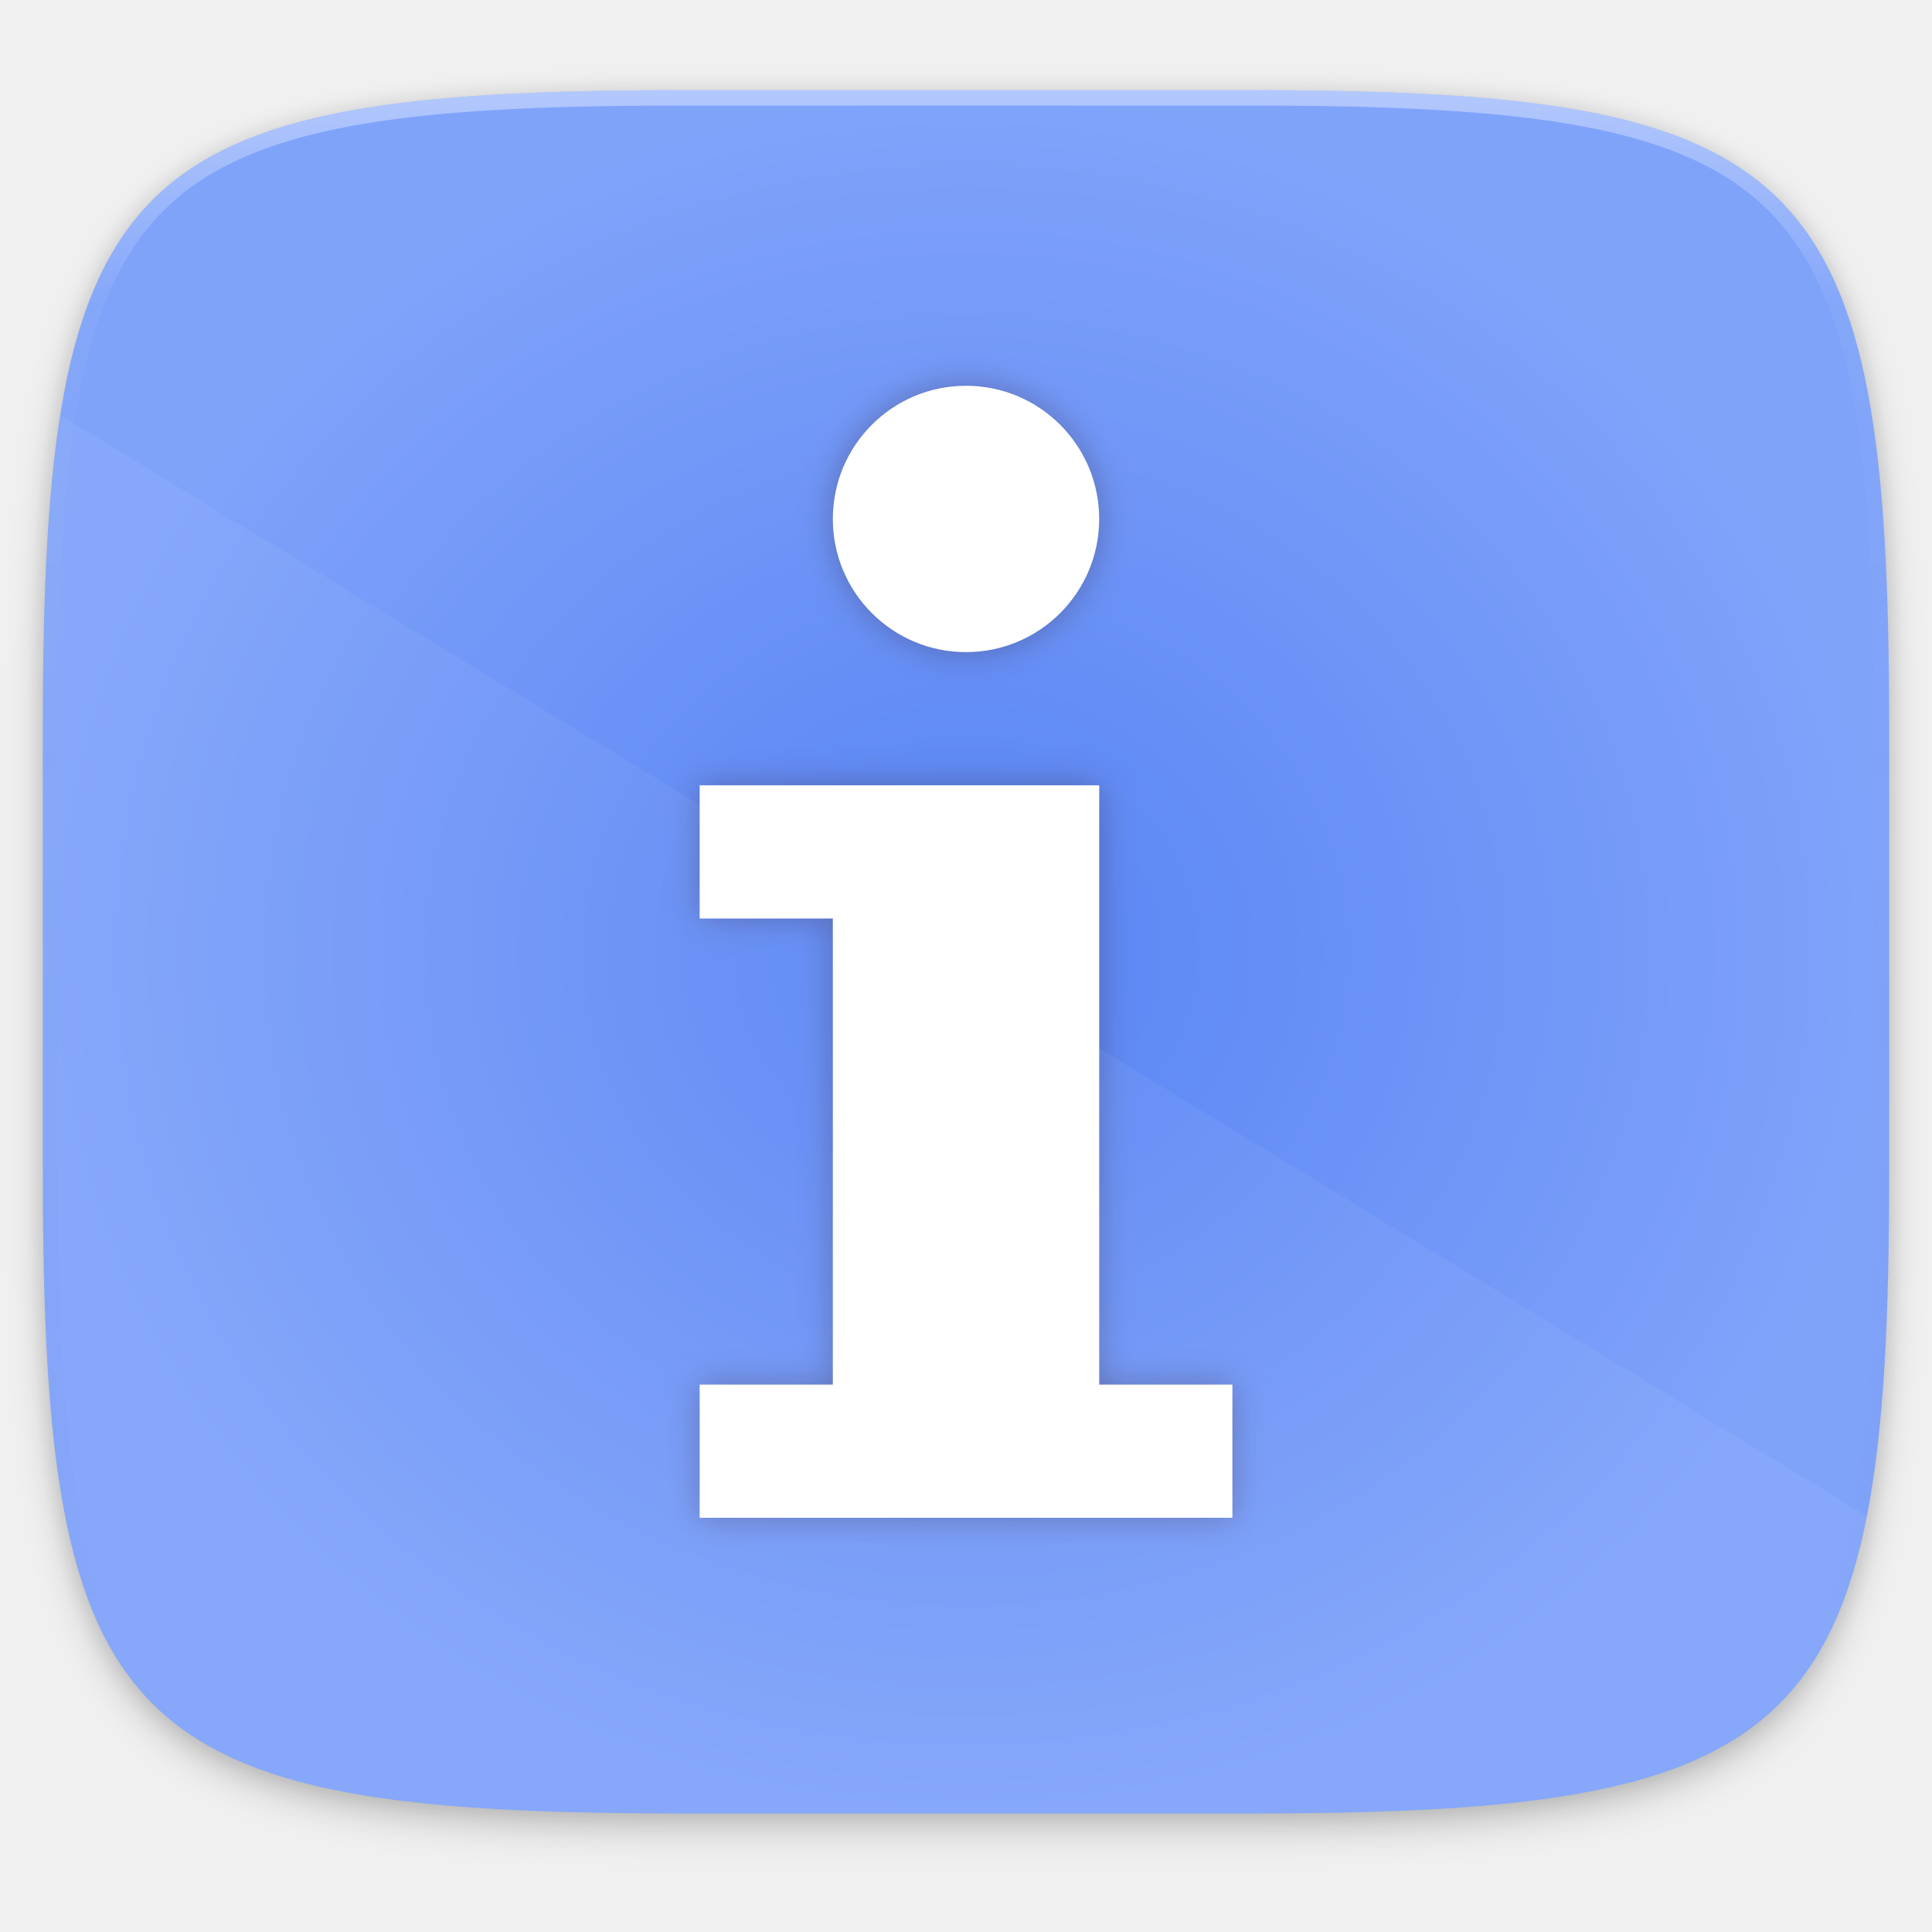
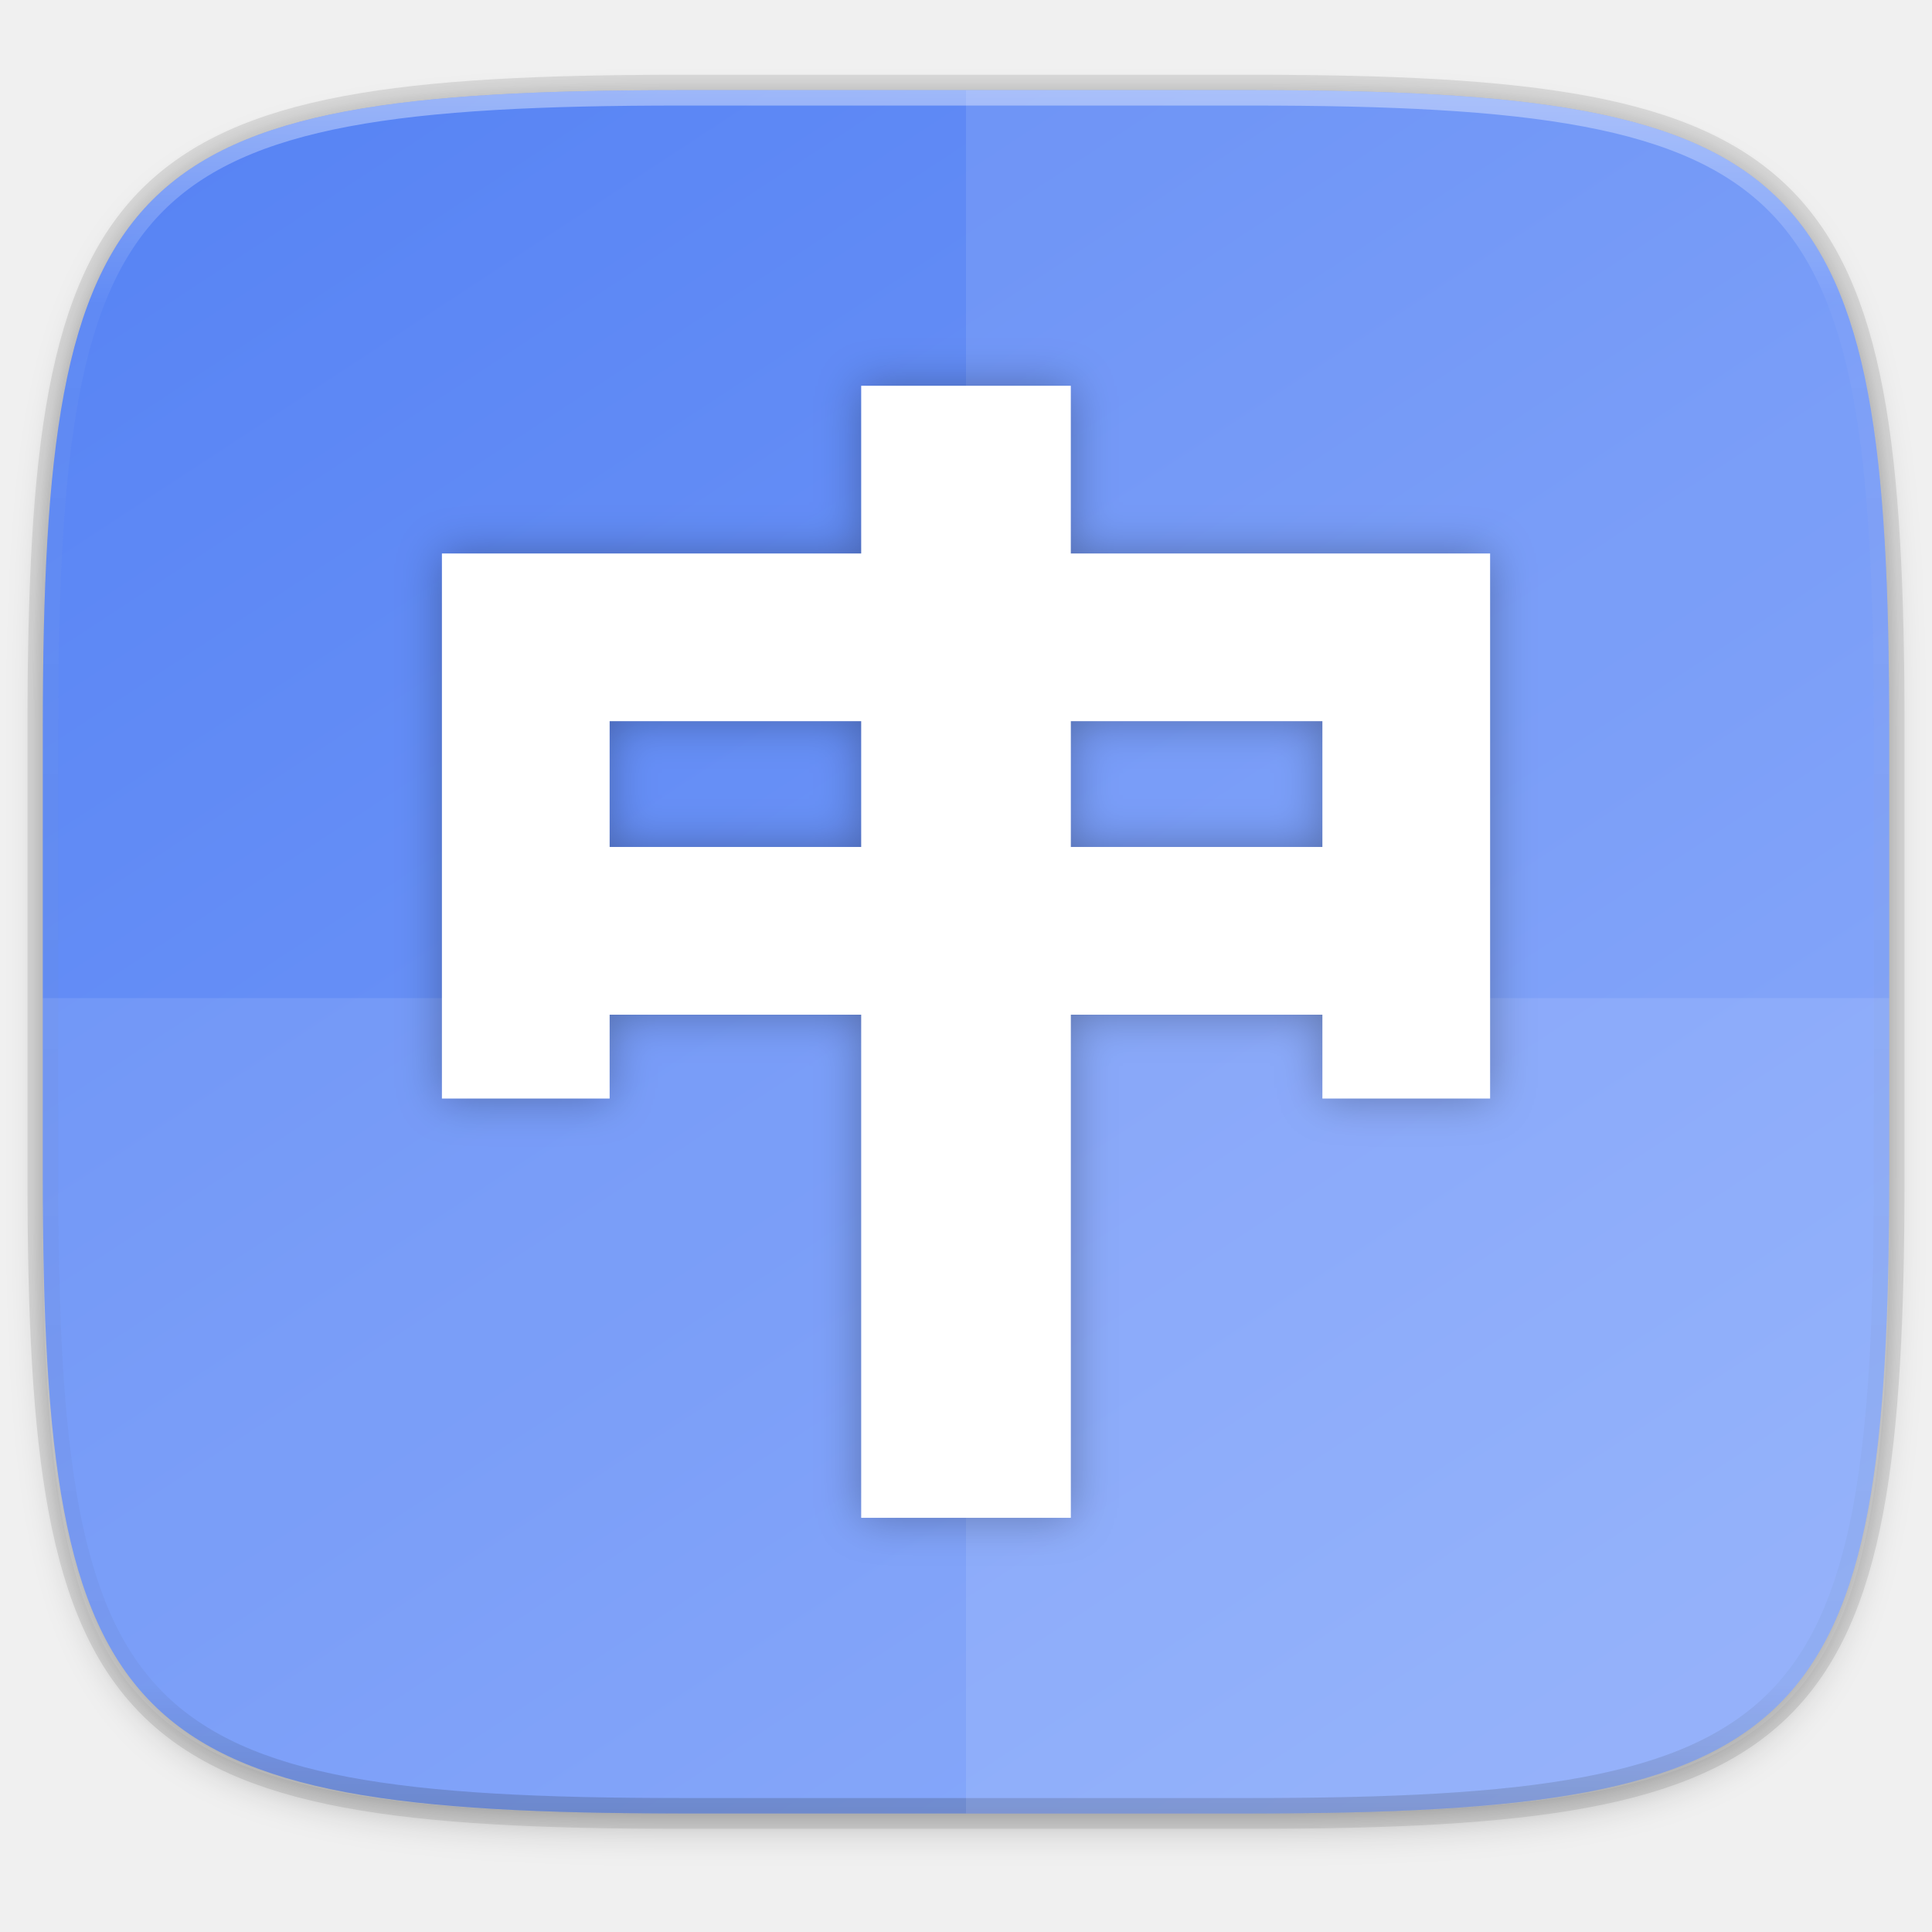
<svg xmlns="http://www.w3.org/2000/svg" xmlns:xlink="http://www.w3.org/1999/xlink" width="256" height="256" viewBox="0 0 67.733 67.733" version="1.1" id="svg1488">
  <defs id="defs1482">
    <clipPath clipPathUnits="userSpaceOnUse" id="clipPath1025">
      <path id="path1027" d="M 111.941,84 C 99.36,84.145 90.153,83.714 82.625,87.867 c -3.764,2.077 -6.752,5.575 -8.398,9.961 C 72.58,102.214 72,107.424 72,114 v 42 h 160 v -26 c 0,-6.576 -0.58,-11.786 -2.227,-16.172 -0.205,-0.545 -0.479,-1.04 -0.742,-1.543 -0.1,-0.185 -0.178,-0.381 -0.273,-0.566 -1.727,-3.388 -4.255,-6.145 -7.383,-7.871 C 213.846,99.694 204.64,100.145 192.059,100 H 192 151.668 L 135.453,84 h -23.492 z" style="color:#000000;font-style:normal;font-variant:normal;font-weight:normal;font-stretch:normal;font-size:medium;line-height:normal;font-family:sans-serif;font-variant-ligatures:none;font-variant-position:normal;font-variant-caps:normal;font-variant-numeric:normal;font-variant-alternates:normal;font-feature-settings:normal;text-indent:0;text-align:start;text-decoration:none;text-decoration-line:none;text-decoration-style:solid;text-decoration-color:#000000;letter-spacing:normal;word-spacing:normal;text-transform:none;writing-mode:lr-tb;direction:ltr;baseline-shift:baseline;text-anchor:start;white-space:normal;shape-padding:0;clip-rule:nonzero;display:inline;overflow:visible;visibility:visible;opacity:1;isolation:auto;mix-blend-mode:normal;color-interpolation:sRGB;color-interpolation-filters:linearRGB;solid-color:#000000;solid-opacity:1;fill:#e3dfd5;fill-opacity:1;fill-rule:nonzero;stroke:none;stroke-width:4;stroke-linecap:butt;stroke-linejoin:miter;stroke-miterlimit:4;stroke-dasharray:none;stroke-dashoffset:0;stroke-opacity:1;marker:none;color-rendering:auto;image-rendering:auto;shape-rendering:auto;text-rendering:auto;enable-background:accumulate" />
    </clipPath>
    <clipPath clipPathUnits="userSpaceOnUse" id="clipPath1082-3">
      <path id="path1084-6" d="M 361.938,-212 C 507.235,-212 528,-191.287 528,-46.125 V 70.125 C 528,215.286 507.235,236 361.938,236 H 214.062 C 68.765,236 48,215.286 48,70.125 V -46.125 C 48,-191.287 68.765,-212 214.062,-212 Z" style="display:inline;opacity:1;fill:#8c59d9;fill-opacity:1;stroke:none;stroke-width:2;stroke-linecap:round;stroke-linejoin:round;stroke-miterlimit:4;stroke-dasharray:none;stroke-dashoffset:0;stroke-opacity:1;enable-background:new" />
    </clipPath>
    <clipPath clipPathUnits="userSpaceOnUse" id="clipPath1082-3-5">
      <path id="path1084-6-6" d="M 361.938,-212 C 507.235,-212 528,-191.287 528,-46.125 V 70.125 C 528,215.286 507.235,236 361.938,236 H 214.062 C 68.765,236 48,215.286 48,70.125 V -46.125 C 48,-191.287 68.765,-212 214.062,-212 Z" style="display:inline;opacity:1;fill:#8c59d9;fill-opacity:1;stroke:none;stroke-width:2;stroke-linecap:round;stroke-linejoin:round;stroke-miterlimit:4;stroke-dasharray:none;stroke-dashoffset:0;stroke-opacity:1;enable-background:new" />
    </clipPath>
    <clipPath clipPathUnits="userSpaceOnUse" id="clipPath1082-3-9">
      <path id="path1084-6-3" d="M 361.938,-212 C 507.235,-212 528,-191.287 528,-46.125 V 70.125 C 528,215.286 507.235,236 361.938,236 H 214.062 C 68.765,236 48,215.286 48,70.125 V -46.125 C 48,-191.287 68.765,-212 214.062,-212 Z" style="display:inline;opacity:1;fill:#8c59d9;fill-opacity:1;stroke:none;stroke-width:2;stroke-linecap:round;stroke-linejoin:round;stroke-miterlimit:4;stroke-dasharray:none;stroke-dashoffset:0;stroke-opacity:1;enable-background:new" />
    </clipPath>
    <clipPath clipPathUnits="userSpaceOnUse" id="clipPath1082-3-3">
      <path id="path1084-6-67" d="M 361.938,-212 C 507.235,-212 528,-191.287 528,-46.125 V 70.125 C 528,215.286 507.235,236 361.938,236 H 214.062 C 68.765,236 48,215.286 48,70.125 V -46.125 C 48,-191.287 68.765,-212 214.062,-212 Z" style="display:inline;opacity:1;fill:#8c59d9;fill-opacity:1;stroke:none;stroke-width:2;stroke-linecap:round;stroke-linejoin:round;stroke-miterlimit:4;stroke-dasharray:none;stroke-dashoffset:0;stroke-opacity:1;enable-background:new" />
    </clipPath>
    <clipPath clipPathUnits="userSpaceOnUse" id="clipPath1082-3-53">
      <path id="path1084-6-5" d="M 361.938,-212 C 507.235,-212 528,-191.287 528,-46.125 V 70.125 C 528,215.286 507.235,236 361.938,236 H 214.062 C 68.765,236 48,215.286 48,70.125 V -46.125 C 48,-191.287 68.765,-212 214.062,-212 Z" style="display:inline;opacity:1;fill:#8c59d9;fill-opacity:1;stroke:none;stroke-width:2;stroke-linecap:round;stroke-linejoin:round;stroke-miterlimit:4;stroke-dasharray:none;stroke-dashoffset:0;stroke-opacity:1;enable-background:new" />
    </clipPath>
    <clipPath clipPathUnits="userSpaceOnUse" id="clipPath1082-3-6">
      <path id="path1084-6-2" d="M 361.938,-212 C 507.235,-212 528,-191.287 528,-46.125 V 70.125 C 528,215.286 507.235,236 361.938,236 H 214.062 C 68.765,236 48,215.286 48,70.125 V -46.125 C 48,-191.287 68.765,-212 214.062,-212 Z" style="display:inline;opacity:1;fill:#8c59d9;fill-opacity:1;stroke:none;stroke-width:2;stroke-linecap:round;stroke-linejoin:round;stroke-miterlimit:4;stroke-dasharray:none;stroke-dashoffset:0;stroke-opacity:1;enable-background:new" />
    </clipPath>
    <clipPath clipPathUnits="userSpaceOnUse" id="clipPath1082-3-91">
      <path id="path1084-6-27" d="M 361.938,-212 C 507.235,-212 528,-191.287 528,-46.125 V 70.125 C 528,215.286 507.235,236 361.938,236 H 214.062 C 68.765,236 48,215.286 48,70.125 V -46.125 C 48,-191.287 68.765,-212 214.062,-212 Z" style="display:inline;opacity:1;fill:#8c59d9;fill-opacity:1;stroke:none;stroke-width:2;stroke-linecap:round;stroke-linejoin:round;stroke-miterlimit:4;stroke-dasharray:none;stroke-dashoffset:0;stroke-opacity:1;enable-background:new" />
    </clipPath>
    <clipPath clipPathUnits="userSpaceOnUse" id="clipPath1025-0">
      <path style="opacity:1;fill:#8c59d9;fill-opacity:1;stroke:none;stroke-width:2;stroke-linecap:round;stroke-linejoin:round;stroke-miterlimit:4;stroke-dasharray:none;stroke-dashoffset:0;stroke-opacity:1" d="M 329.938,32 C 475.235,32 496,52.713 496,197.875 v 116.25 C 496,459.286 475.235,480 329.938,480 H 182.062 C 36.765,480 16,459.286 16,314.125 V 197.875 C 16,52.713 36.765,32 182.062,32 Z" id="path1027-9" />
    </clipPath>
    <clipPath clipPathUnits="userSpaceOnUse" id="clipPath4277-8">
      <rect style="color:#000000;display:inline;overflow:visible;visibility:visible;opacity:0.82;fill:#88b637;fill-opacity:1;fill-rule:nonzero;stroke:none;stroke-width:2;stroke-linecap:butt;stroke-linejoin:miter;stroke-miterlimit:4;stroke-dasharray:none;stroke-dashoffset:0;stroke-opacity:1;marker:none;enable-background:accumulate" id="rect4279-6" width="512" height="512" x="5.5999999e-07" y="0" ry="1" />
    </clipPath>
    <linearGradient id="linearGradient3650-7-9">
      <stop style="stop-color:#5884f4;stop-opacity:1" offset="0" id="stop4366" />
      <stop id="stop4368" offset="1" style="stop-color:#80a3fa;stop-opacity:1" />
    </linearGradient>
    <clipPath clipPathUnits="userSpaceOnUse" id="clipPath1082-3-36">
      <path id="path1084-6-0" d="M 361.938,-212 C 507.235,-212 528,-191.287 528,-46.125 V 70.125 C 528,215.286 507.235,236 361.938,236 H 214.062 C 68.765,236 48,215.286 48,70.125 V -46.125 C 48,-191.287 68.765,-212 214.062,-212 Z" style="display:inline;opacity:1;fill:#8c59d9;fill-opacity:1;stroke:none;stroke-width:2;stroke-linecap:round;stroke-linejoin:round;stroke-miterlimit:4;stroke-dasharray:none;stroke-dashoffset:0;stroke-opacity:1;enable-background:new" />
    </clipPath>
    <clipPath clipPathUnits="userSpaceOnUse" id="clipPath983">
      <path id="path985" d="M 115.031,44 C 42.383,44 32,54.357 32,126.938 v 58.125 C 32,257.643 42.383,268 115.031,268 H 152 V 44 Z" style="opacity:1;fill:#4d4d4d;fill-opacity:1;stroke:none;stroke-width:2;stroke-linecap:round;stroke-linejoin:round;stroke-miterlimit:4;stroke-dasharray:none;stroke-dashoffset:0;stroke-opacity:1" />
    </clipPath>
    <clipPath clipPathUnits="userSpaceOnUse" id="clipPath1082-3-62">
      <path id="path1084-6-61" d="M 361.938,-212 C 507.235,-212 528,-191.287 528,-46.125 V 70.125 C 528,215.286 507.235,236 361.938,236 H 214.062 C 68.765,236 48,215.286 48,70.125 V -46.125 C 48,-191.287 68.765,-212 214.062,-212 Z" style="display:inline;opacity:1;fill:#8c59d9;fill-opacity:1;stroke:none;stroke-width:2;stroke-linecap:round;stroke-linejoin:round;stroke-miterlimit:4;stroke-dasharray:none;stroke-dashoffset:0;stroke-opacity:1;enable-background:new" />
    </clipPath>
    <clipPath clipPathUnits="userSpaceOnUse" id="clipPath949">
      <path id="path951" d="M 329.938,32 C 475.235,32 496,52.713 496,197.875 v 116.25 C 496,459.286 475.235,480 329.938,480 H 182.062 C 36.765,480 16,459.286 16,314.125 V 197.875 C 16,52.713 36.765,32 182.062,32 Z" style="opacity:1;fill:#eab305;fill-opacity:1;stroke:none;stroke-width:4;stroke-linecap:round;stroke-linejoin:round;stroke-miterlimit:4;stroke-dasharray:none;stroke-dashoffset:0;stroke-opacity:1" />
    </clipPath>
    <clipPath clipPathUnits="userSpaceOnUse" id="clipPath954">
      <path id="path952" d="M 329.938,32 C 475.235,32 496,52.713 496,197.875 v 116.25 C 496,459.286 475.235,480 329.938,480 H 182.062 C 36.765,480 16,459.286 16,314.125 V 197.875 C 16,52.713 36.765,32 182.062,32 Z" style="opacity:1;fill:#eab305;fill-opacity:1;stroke:none;stroke-width:4;stroke-linecap:round;stroke-linejoin:round;stroke-miterlimit:4;stroke-dasharray:none;stroke-dashoffset:0;stroke-opacity:1" />
    </clipPath>
    <clipPath clipPathUnits="userSpaceOnUse" id="clipPath1082-3-8">
      <path id="path1084-6-7" d="M 361.938,-212 C 507.235,-212 528,-191.287 528,-46.125 V 70.125 C 528,215.286 507.235,236 361.938,236 H 214.062 C 68.765,236 48,215.286 48,70.125 V -46.125 C 48,-191.287 68.765,-212 214.062,-212 Z" style="display:inline;opacity:1;fill:#8c59d9;fill-opacity:1;stroke:none;stroke-width:2;stroke-linecap:round;stroke-linejoin:round;stroke-miterlimit:4;stroke-dasharray:none;stroke-dashoffset:0;stroke-opacity:1;enable-background:new" />
    </clipPath>
-     <linearGradient gradientTransform="translate(-2e-6,-2e-6)" xlink:href="#linearGradient1013" id="linearGradient1108" x1="296" y1="-212" x2="296" y2="202.4" gradientUnits="userSpaceOnUse" />
-     <linearGradient id="linearGradient1013">
-       <stop id="stop1005" offset="0" style="stop-color:#ffffff;stop-opacity:1;" />
-       <stop style="stop-color:#ffffff;stop-opacity:0.098" offset="0.135" id="stop1007" />
-       <stop style="stop-color:#000000;stop-opacity:0" offset="1" id="stop1009" />
-     </linearGradient>
    <clipPath clipPathUnits="userSpaceOnUse" id="clipPath1082-3-92">
      <path id="path1084-6-02" d="M 361.938,-212 C 507.235,-212 528,-191.287 528,-46.125 V 70.125 C 528,215.286 507.235,236 361.938,236 H 214.062 C 68.765,236 48,215.286 48,70.125 V -46.125 C 48,-191.287 68.765,-212 214.062,-212 Z" style="display:inline;opacity:1;fill:#8c59d9;fill-opacity:1;stroke:none;stroke-width:2;stroke-linecap:round;stroke-linejoin:round;stroke-miterlimit:4;stroke-dasharray:none;stroke-dashoffset:0;stroke-opacity:1;enable-background:new" />
    </clipPath>
-     <filter style="color-interpolation-filters:sRGB" id="filter920" x="-0.023" width="1.046" y="-0.025" height="1.05">
-       <feGaussianBlur stdDeviation="2.32" id="feGaussianBlur922" />
-     </filter>
+     <clipPath clipPathUnits="userSpaceOnUse" id="clipPath1082">
+       <path id="path1084" d="M 361.938,-212 C 507.235,-212 528,-191.287 528,-46.125 V 70.125 C 528,215.286 507.235,236 361.938,236 H 214.062 C 68.765,236 48,215.286 48,70.125 V -46.125 C 48,-191.287 68.765,-212 214.062,-212 Z" style="display:inline;opacity:1;fill:#8c59d9;fill-opacity:1;stroke:none;stroke-width:2;stroke-linecap:round;stroke-linejoin:round;stroke-miterlimit:4;stroke-dasharray:none;stroke-dashoffset:0;stroke-opacity:1;enable-background:new" />
+     </clipPath>
+     <linearGradient xlink:href="#linearGradient1013" id="linearGradient1108" x1="296" y1="-212" x2="296" y2="236" gradientUnits="userSpaceOnUse" />
+     <linearGradient id="linearGradient1013">
+       <stop id="stop1005" offset="0" style="stop-color:#ffffff;stop-opacity:1;" />
+       <stop style="stop-color:#ffffff;stop-opacity:0.098" offset="0.125" id="stop1007" />
+       <stop style="stop-color:#000000;stop-opacity:0.098" offset="0.925" id="stop1009" />
+       <stop id="stop1011" offset="1" style="stop-color:#000000;stop-opacity:0.498" />
+     </linearGradient>
+     <clipPath clipPathUnits="userSpaceOnUse" id="clipPath1082-3-361">
+       <path id="path1084-6-29" d="M 361.938,-212 C 507.235,-212 528,-191.287 528,-46.125 V 70.125 C 528,215.286 507.235,236 361.938,236 H 214.062 C 68.765,236 48,215.286 48,70.125 V -46.125 C 48,-191.287 68.765,-212 214.062,-212 Z" style="display:inline;opacity:1;fill:#8c59d9;fill-opacity:1;stroke:none;stroke-width:2;stroke-linecap:round;stroke-linejoin:round;stroke-miterlimit:4;stroke-dasharray:none;stroke-dashoffset:0;stroke-opacity:1;enable-background:new" />
+     </clipPath>
+     <clipPath clipPathUnits="userSpaceOnUse" id="clipPath1079">
+       <circle cx="213.843" cy="146" r="55" style="color:#000000;display:inline;overflow:visible;visibility:visible;opacity:1;fill:url(#linearGradient1083);fill-opacity:1;fill-rule:nonzero;stroke:none;stroke-width:8;stroke-linecap:butt;stroke-linejoin:miter;stroke-miterlimit:4;stroke-dasharray:none;stroke-dashoffset:0;stroke-opacity:1;marker:none;enable-background:accumulate" id="circle1081" transform="scale(-1,1)" />
+     </clipPath>
+     <clipPath clipPathUnits="userSpaceOnUse" id="clipPath984">
+       <circle cx="213.843" cy="146" r="55" style="color:#000000;display:inline;overflow:visible;visibility:visible;opacity:1;fill:url(#linearGradient1083);fill-opacity:1;fill-rule:nonzero;stroke:none;stroke-width:8;stroke-linecap:butt;stroke-linejoin:miter;stroke-miterlimit:4;stroke-dasharray:none;stroke-dashoffset:0;stroke-opacity:1;marker:none;enable-background:accumulate" id="circle982" transform="scale(-1,1)" />
+     </clipPath>
+     <clipPath clipPathUnits="userSpaceOnUse" id="clipPath988">
+       <circle cx="213.843" cy="146" r="55" style="color:#000000;display:inline;overflow:visible;visibility:visible;opacity:1;fill:url(#linearGradient1083);fill-opacity:1;fill-rule:nonzero;stroke:none;stroke-width:8;stroke-linecap:butt;stroke-linejoin:miter;stroke-miterlimit:4;stroke-dasharray:none;stroke-dashoffset:0;stroke-opacity:1;marker:none;enable-background:accumulate" id="circle986" transform="scale(-1,1)" />
+     </clipPath>
+     <clipPath clipPathUnits="userSpaceOnUse" id="clipPath992">
+       <circle cx="213.843" cy="146" r="55" style="color:#000000;display:inline;overflow:visible;visibility:visible;opacity:1;fill:url(#linearGradient1083);fill-opacity:1;fill-rule:nonzero;stroke:none;stroke-width:8;stroke-linecap:butt;stroke-linejoin:miter;stroke-miterlimit:4;stroke-dasharray:none;stroke-dashoffset:0;stroke-opacity:1;marker:none;enable-background:accumulate" id="circle990" transform="scale(-1,1)" />
+     </clipPath>
+     <linearGradient gradientTransform="matrix(0.2697078,0,0,0.2697078,-7.128918,220.5605)" xlink:href="#linearGradient3650-7-9" id="linearGradient1044" x1="88" y1="28" x2="256" y2="284" gradientUnits="userSpaceOnUse" />
    <filter style="color-interpolation-filters:sRGB" id="filter4569" x="-0.012" width="1.023" y="-0.012" height="1.025">
      <feGaussianBlur stdDeviation="1.16" id="feGaussianBlur4571" />
    </filter>
-     <linearGradient gradientTransform="matrix(0.4156909,0,0,-0.4162,6.158501,263.8466)" gradientUnits="userSpaceOnUse" xlink:href="#linearGradient4113" id="linearGradient3149" y2="3.451" x2="76.523" y1="-9.023" x1="76.523" />
-     <linearGradient id="linearGradient4113">
-       <stop offset="0" style="stop-color:#000000;stop-opacity:1" id="stop4115" />
-       <stop offset="1" style="stop-color:#000000;stop-opacity:0" id="stop4117" />
+     <filter style="color-interpolation-filters:sRGB" id="filter939" x="-0.023" width="1.046" y="-0.025" height="1.05">
+       <feGaussianBlur stdDeviation="2.32" id="feGaussianBlur941" />
+     </filter>
+     <clipPath clipPathUnits="userSpaceOnUse" id="clipPath1082-6">
+       <path id="path1084-7" d="M 361.938,-212 C 507.235,-212 528,-191.287 528,-46.125 V 70.125 C 528,215.286 507.235,236 361.938,236 H 214.062 C 68.765,236 48,215.286 48,70.125 V -46.125 C 48,-191.287 68.765,-212 214.062,-212 Z" style="display:inline;opacity:1;fill:#8c59d9;fill-opacity:1;stroke:none;stroke-width:2;stroke-linecap:round;stroke-linejoin:round;stroke-miterlimit:4;stroke-dasharray:none;stroke-dashoffset:0;stroke-opacity:1;enable-background:new" />
+     </clipPath>
+     <linearGradient y2="113" x2="64" y1="3" x1="64" gradientUnits="userSpaceOnUse" id="linearGradient4246">
+       <stop id="stop4248" style="stop-color:#29ABE2" offset="0" />
+       <stop id="stop4250" style="stop-color:#28A9E1" offset="0.476" />
+       <stop id="stop4252" style="stop-color:#23A2DC" offset="0.664" />
+       <stop id="stop4254" style="stop-color:#1A96D4" offset="0.801" />
+       <stop id="stop4256" style="stop-color:#0E85C9" offset="0.913" />
+       <stop id="stop4258" style="stop-color:#0071BC" offset="1" />
    </linearGradient>
-     <clipPath clipPathUnits="userSpaceOnUse" id="clipPath1082">
-       <path id="path1084" d="M 361.938,-212 C 507.235,-212 528,-191.287 528,-46.125 V 70.125 C 528,215.286 507.235,236 361.938,236 H 214.062 C 68.765,236 48,215.286 48,70.125 V -46.125 C 48,-191.287 68.765,-212 214.062,-212 Z" style="display:inline;opacity:1;fill:#8c59d9;fill-opacity:1;stroke:none;stroke-width:2;stroke-linecap:round;stroke-linejoin:round;stroke-miterlimit:4;stroke-dasharray:none;stroke-dashoffset:0;stroke-opacity:1;enable-background:new" />
+     <clipPath clipPathUnits="userSpaceOnUse" id="clipPath1025-0-3">
+       <path style="opacity:1;fill:#8c59d9;fill-opacity:1;stroke:none;stroke-width:2;stroke-linecap:round;stroke-linejoin:round;stroke-miterlimit:4;stroke-dasharray:none;stroke-dashoffset:0;stroke-opacity:1" d="M 329.938,32 C 475.235,32 496,52.713 496,197.875 v 116.25 C 496,459.286 475.235,480 329.938,480 H 182.062 C 36.765,480 16,459.286 16,314.125 V 197.875 C 16,52.713 36.765,32 182.062,32 Z" id="path1027-9-6" />
    </clipPath>
-     <linearGradient id="linearGradient2867-449-88-871-390-598-476-591-434-148-57-177-8-3-3-6-4-8-8-8-5">
-       <stop offset="0" style="stop-color:#919caf;stop-opacity:1" id="stop3750-1-0-7-6-6-1-3-9-3" />
-       <stop offset="0.262" style="stop-color:#68758e;stop-opacity:1" id="stop3752-3-7-4-0-32-8-923-0-7" />
-       <stop offset="0.705" style="stop-color:#485a6c;stop-opacity:1" id="stop3754-1-8-5-2-7-6-7-1-9" />
-       <stop offset="1" style="stop-color:#444c5c;stop-opacity:1" id="stop3756-1-6-2-6-6-1-96-6-0" />
-     </linearGradient>
-     <radialGradient xlink:href="#linearGradient3650-7-9" id="radialGradient958" cx="33.867" cy="262.635" fx="33.867" fy="262.635" r="32.365" gradientTransform="matrix(1,0,0,0.9333334,0,17.50897)" gradientUnits="userSpaceOnUse" />
-     <filter style="color-interpolation-filters:sRGB" id="filter1598" x="-0.075" width="1.15" y="-0.035" height="1.071">
-       <feGaussianBlur stdDeviation="0.584" id="feGaussianBlur1600" />
+     <clipPath clipPathUnits="userSpaceOnUse" id="clipPath4277-8-7">
+       <rect style="color:#000000;display:inline;overflow:visible;visibility:visible;opacity:0.82;fill:#88b637;fill-opacity:1;fill-rule:nonzero;stroke:none;stroke-width:2;stroke-linecap:butt;stroke-linejoin:miter;stroke-miterlimit:4;stroke-dasharray:none;stroke-dashoffset:0;stroke-opacity:1;marker:none;enable-background:accumulate" id="rect4279-6-5" width="512" height="512" x="5.5999999e-07" y="0" ry="1" />
+     </clipPath>
+     <filter style="color-interpolation-filters:sRGB" id="filter918" x="-0.05" width="1.1" y="-0.046" height="1.092">
+       <feGaussianBlur stdDeviation="0.764" id="feGaussianBlur920" />
    </filter>
  </defs>
  <g id="layer1" transform="translate(0,-229.2667)">
-     <path id="path4567" d="m 188.969,44 c 72.649,0 83.031,10.357 83.031,82.938 v 58.125 c 0,72.581 -10.383,82.938 -83.031,82.938 h -73.938 C 42.383,268 32,257.643 32,185.062 v -58.125 c 0,-72.581 10.383,-82.938 83.031,-82.938 z" style="display:inline;opacity:0.1;fill:#000000;fill-opacity:1;stroke:none;stroke-width:2;stroke-linecap:round;stroke-linejoin:round;stroke-miterlimit:4;stroke-dasharray:none;stroke-dashoffset:0;stroke-opacity:1;filter:url(#filter4569);enable-background:new" transform="matrix(0.2697078,0,0,0.2697078,-7.128918,220.5605)" />
-     <path style="display:inline;opacity:0.2;fill:#000000;fill-opacity:1;stroke:none;stroke-width:2;stroke-linecap:round;stroke-linejoin:round;stroke-miterlimit:4;stroke-dasharray:none;stroke-dashoffset:0;stroke-opacity:1;filter:url(#filter920);enable-background:new" d="m 188.969,46 c 72.649,0 83.031,10.357 83.031,82.938 v 58.125 c 0,72.581 -10.383,82.938 -83.031,82.938 h -73.938 C 42.383,270 32,259.643 32,187.062 v -58.125 c 0,-72.581 10.383,-82.938 83.031,-82.938 z" id="path918" transform="matrix(0.2697078,0,0,0.2697078,-7.128918,220.5605)" />
-     <path style="display:inline;opacity:1;fill:url(#radialGradient958);fill-opacity:1.0;stroke:none;stroke-width:0.539;stroke-linecap:round;stroke-linejoin:round;stroke-miterlimit:4;stroke-dasharray:none;stroke-dashoffset:0;stroke-opacity:1;enable-background:new" d="m 43.837,232.428 c 19.594,0 22.394,2.793 22.394,22.369 v 15.677 c 0,19.576 -2.8,22.369 -22.394,22.369 H 23.896 c -19.594,0 -22.394,-2.793 -22.394,-22.369 l 5e-7,-15.677 c 8e-7,-19.576 2.8,-22.369 22.394,-22.369 z" id="rect877" />
-     <path id="path1068" d="M 361.938,-212 C 507.235,-212 528,-191.287 528,-46.125 V 70.125 C 528,215.286 507.235,236 361.938,236 H 214.062 C 68.765,236 48,215.286 48,70.125 V -46.125 C 48,-191.287 68.765,-212 214.062,-212 Z" style="display:inline;opacity:0.4;fill:none;fill-opacity:1;stroke:url(#linearGradient1108);stroke-width:8;stroke-linecap:round;stroke-linejoin:round;stroke-miterlimit:4;stroke-dasharray:none;stroke-dashoffset:0;stroke-opacity:1;enable-background:new" clip-path="url(#clipPath1082-3-92)" transform="matrix(0.1348539,0,0,0.1348539,-4.971256,261.0167)" />
-     <g id="g964" transform="translate(1.102984,-0.1878276)">
-       <path style="fill:#2e0f0f;stroke-width:2.335;fill-opacity:1;filter:url(#filter1598);opacity:0.3" id="path1584" d="m 32.764,242.979 a 4.669,4.669 0 0 0 -4.669,4.669 4.669,4.669 0 0 0 4.669,4.669 4.669,4.669 0 0 0 4.669,-4.669 4.669,4.669 0 0 0 -4.669,-4.669 z m -9.338,14.007 v 4.669 h 4.669 v 16.342 h -4.669 v 4.669 h 18.677 v -4.669 h -4.669 v -21.011 z" />
-       <path d="m 32.764,242.979 a 4.669,4.669 0 0 0 -4.669,4.669 4.669,4.669 0 0 0 4.669,4.669 4.669,4.669 0 0 0 4.669,-4.669 4.669,4.669 0 0 0 -4.669,-4.669 z m -9.338,14.007 v 4.669 h 4.669 v 16.342 h -4.669 v 4.669 h 18.677 v -4.669 h -4.669 v -21.011 z" id="path1016" style="fill:#ffffff;stroke-width:2.335" />
-     </g>
-     <path style="display:inline;opacity:0.05;fill:#ffffff;fill-opacity:1;stroke:none;stroke-width:0.539;stroke-linecap:round;stroke-linejoin:round;stroke-miterlimit:4;stroke-dasharray:none;stroke-dashoffset:0;stroke-opacity:1;enable-background:new" d="m 2.115,243.825 c -0.462,2.891 -0.613,6.486 -0.613,10.971 v 15.677 c 0,19.576 2.8,22.369 22.394,22.369 h 19.942 c 14.588,0 19.864,-1.554 21.61,-10.424 z" id="path958" />
+     <path style="display:inline;opacity:0.2;fill:#000000;fill-opacity:1;stroke:none;stroke-width:2;stroke-linecap:round;stroke-linejoin:round;stroke-miterlimit:4;stroke-dasharray:none;stroke-dashoffset:0;stroke-opacity:1;filter:url(#filter939);enable-background:new" d="m 162.537,5.568 c 72.649,0 83.031,10.357 83.031,82.938 v 58.125 c 0,72.581 -10.383,82.938 -83.031,82.938 H 88.599 C 15.951,229.568 5.568,219.211 5.568,146.631 V 88.506 c 0,-72.581 10.383,-82.938 83.031,-82.938 z" id="path937" transform="matrix(0.2697078,0,0,0.2697078,-1.9098094e-8,231.4653)" />
+     <path id="path4558" d="m 43.837,232.428 c 19.594,0 22.394,2.793 22.394,22.369 v 15.677 c 0,19.576 -2.8,22.369 -22.394,22.369 H 23.896 c -19.594,0 -22.394,-2.793 -22.394,-22.369 v -15.677 c 0,-19.576 2.8,-22.369 22.394,-22.369 z" style="display:inline;opacity:0.1;fill:none;fill-opacity:1;stroke:#000000;stroke-width:1.079;stroke-linecap:round;stroke-linejoin:round;stroke-miterlimit:4;stroke-dasharray:none;stroke-dashoffset:0;stroke-opacity:1;enable-background:new" />
+     <path id="path4567" d="m 162.537,3.568 c 72.649,0 83.031,10.357 83.031,82.938 v 58.125 c 0,72.581 -10.383,82.938 -83.031,82.938 H 88.599 C 15.951,227.568 5.568,217.211 5.568,144.631 V 86.506 c 0,-72.581 10.383,-82.938 83.031,-82.938 z" style="display:inline;opacity:0.1;fill:#000000;fill-opacity:1;stroke:none;stroke-width:2;stroke-linecap:round;stroke-linejoin:round;stroke-miterlimit:4;stroke-dasharray:none;stroke-dashoffset:0;stroke-opacity:1;filter:url(#filter4569);enable-background:new" transform="matrix(0.2697078,0,0,0.2697078,-1.9098094e-8,231.4653)" />
+     <path style="display:inline;opacity:1;fill:url(#linearGradient1044);fill-opacity:1;stroke:none;stroke-width:0.539;stroke-linecap:round;stroke-linejoin:round;stroke-miterlimit:4;stroke-dasharray:none;stroke-dashoffset:0;stroke-opacity:1;enable-background:new" d="m 43.837,232.428 c 19.594,0 22.394,2.793 22.394,22.369 v 15.677 c 0,19.576 -2.8,22.369 -22.394,22.369 h -19.942 c -19.594,0 -22.394,-2.793 -22.394,-22.369 v -15.677 c 0,-19.576 2.8,-22.369 22.394,-22.369 z" id="rect877" />
+     <path id="path1068" d="M 361.938,-212 C 507.235,-212 528,-191.287 528,-46.125 V 70.125 C 528,215.286 507.235,236 361.938,236 H 214.062 C 68.765,236 48,215.286 48,70.125 V -46.125 C 48,-191.287 68.765,-212 214.062,-212 Z" style="display:inline;opacity:0.4;fill:none;fill-opacity:1;stroke:url(#linearGradient1108);stroke-width:8;stroke-linecap:round;stroke-linejoin:round;stroke-miterlimit:4;stroke-dasharray:none;stroke-dashoffset:0;stroke-opacity:1;enable-background:new" clip-path="url(#clipPath1082-3-361)" transform="matrix(0.1348539,0,0,0.1348539,-4.971256,261.0167)" />
+     <path style="display:inline;opacity:0.1;fill:#ffffff;fill-opacity:1;stroke:none;stroke-width:0.539;stroke-linecap:round;stroke-linejoin:round;stroke-miterlimit:4;stroke-dasharray:none;stroke-dashoffset:0;stroke-opacity:1;enable-background:new" d="m 33.867,232.428 v 60.415 h 9.971 c 19.594,0 22.394,-2.793 22.394,-22.369 v -15.677 c 0,-19.576 -2.8,-22.369 -22.394,-22.369 z" id="path1099" />
+     <path style="display:inline;opacity:0.1;fill:#ffffff;fill-opacity:1;stroke:none;stroke-width:0.525;stroke-linecap:round;stroke-linejoin:round;stroke-miterlimit:4;stroke-dasharray:none;stroke-dashoffset:0;stroke-opacity:1;enable-background:new" d="m 23.896,292.842 c -19.594,0 -22.394,-2.643 -22.394,-21.167 v -7.417 H 66.232 v 7.417 c 0,18.524 -2.8,21.167 -22.394,21.167 z" id="path1107" />
+     <path style="fill:#000000;fill-opacity:1;stroke:none;stroke-width:0.294px;stroke-linecap:butt;stroke-linejoin:miter;stroke-opacity:1;filter:url(#filter918);opacity:0.3" d="m 30.192,242.791 v 5.88 H 15.493 v 19.109 h 5.88 v -2.94 h 8.819 v 17.639 h 7.35 v -17.639 h 8.819 v 2.94 h 5.88 v -2.94 -16.169 H 37.541 v -5.88 z m -8.819,11.759 h 8.819 v 4.41 h -8.819 z m 16.169,0 h 8.819 v 4.41 h -8.819 z" id="path897" />
+     <path id="path904" d="m 30.192,242.791 v 5.88 H 15.493 v 19.109 h 5.88 v -2.94 h 8.819 v 17.639 h 7.35 v -17.639 h 8.819 v 2.94 h 5.88 v -2.94 -16.169 H 37.541 v -5.88 z m -8.819,11.759 h 8.819 v 4.41 h -8.819 z m 16.169,0 h 8.819 v 4.41 h -8.819 z" style="fill:#ffffff;fill-opacity:1;stroke:none;stroke-width:0.294px;stroke-linecap:butt;stroke-linejoin:miter;stroke-opacity:1" />
  </g>
</svg>
